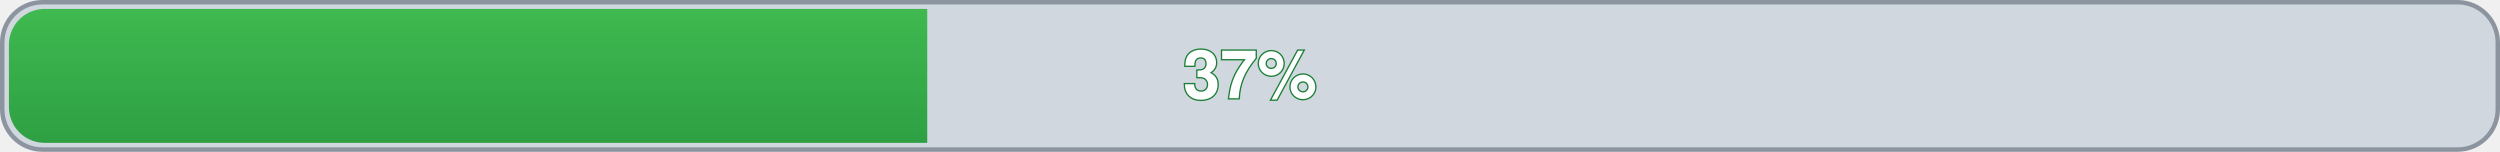
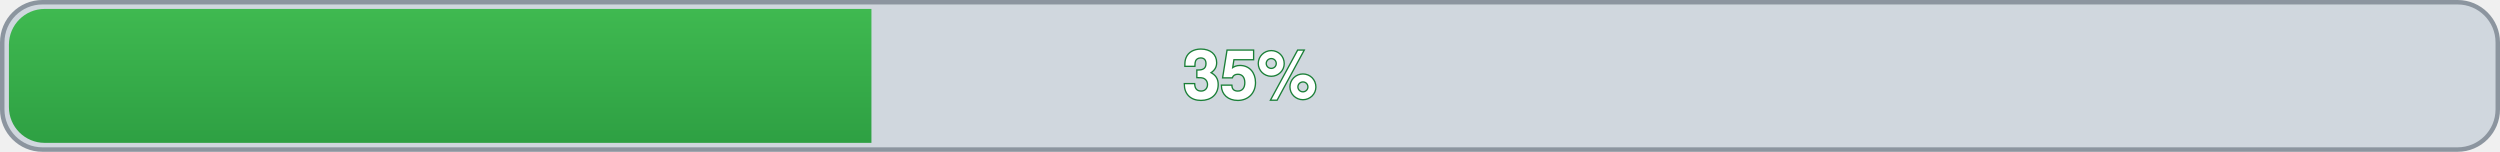
- <svg xmlns="http://www.w3.org/2000/svg" width="560" height="34" viewBox="0 0 560 34" role="img" aria-label="Project progress 37%">
+ <svg xmlns="http://www.w3.org/2000/svg" width="560" height="34" viewBox="0 0 560 34" role="img" aria-label="Project progress 35%">
  <defs>
    <linearGradient id="g" x1="0" y1="0" x2="0" y2="1">
      <stop offset="0" stop-color="#3fb950" />
      <stop offset="1" stop-color="#2ea043" />
    </linearGradient>
    <clipPath id="c">
      <rect x="2" y="2" width="556" height="30" rx="8" />
    </clipPath>
  </defs>
  <rect x="0.5" y="0.5" width="559" height="33" rx="9" fill="#d0d7de" stroke="#8c959f" />
  <g clip-path="url(#c)">
-     <rect x="2" y="2" width="205.7" height="30" fill="url(#g)" />
+     <rect x="2" y="2" width="193.2" height="30" fill="url(#g)" />
  </g>
-   <text x="280.0" y="22.0" text-anchor="middle" font-family="Segoe UI, Helvetica, Arial, sans-serif" font-size="15" font-weight="700" fill="#ffffff" stroke="#1a7f37" stroke-width="0.6" paint-order="stroke">37%</text>
+   <text x="280.0" y="22.0" text-anchor="middle" font-family="Segoe UI, Helvetica, Arial, sans-serif" font-size="15" font-weight="700" fill="#ffffff" stroke="#1a7f37" stroke-width="0.6" paint-order="stroke">35%</text>
</svg>
